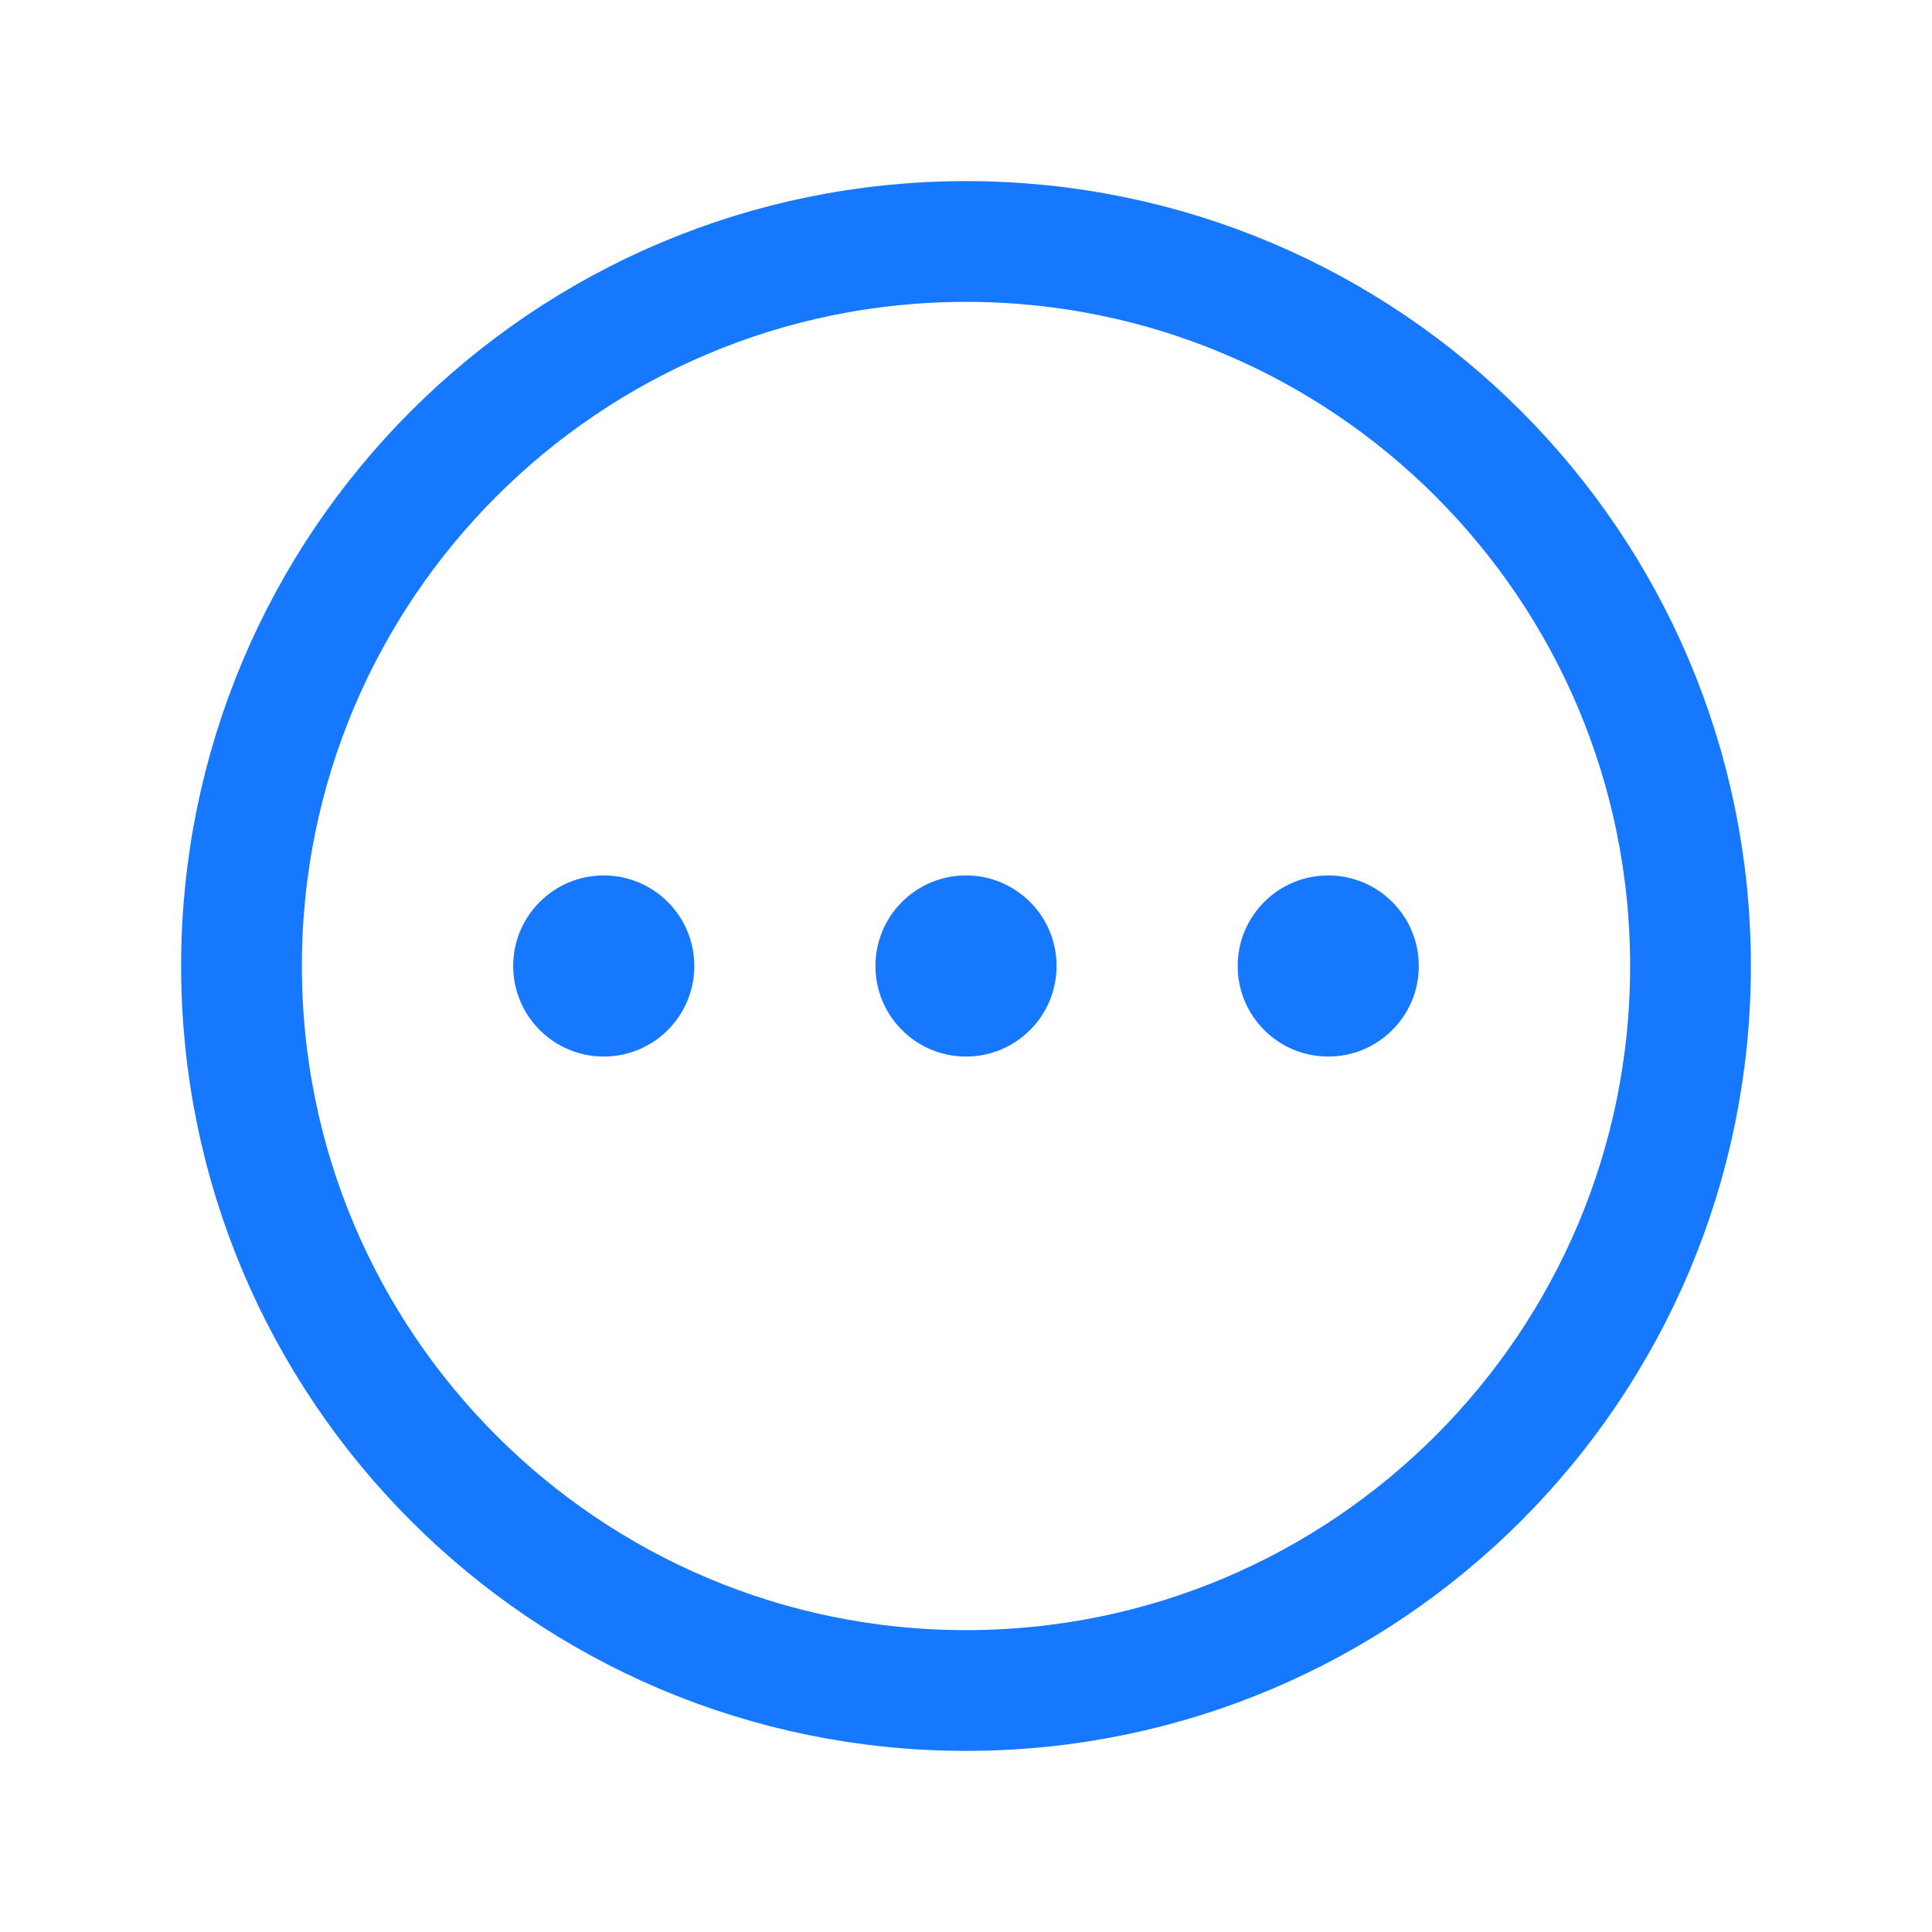
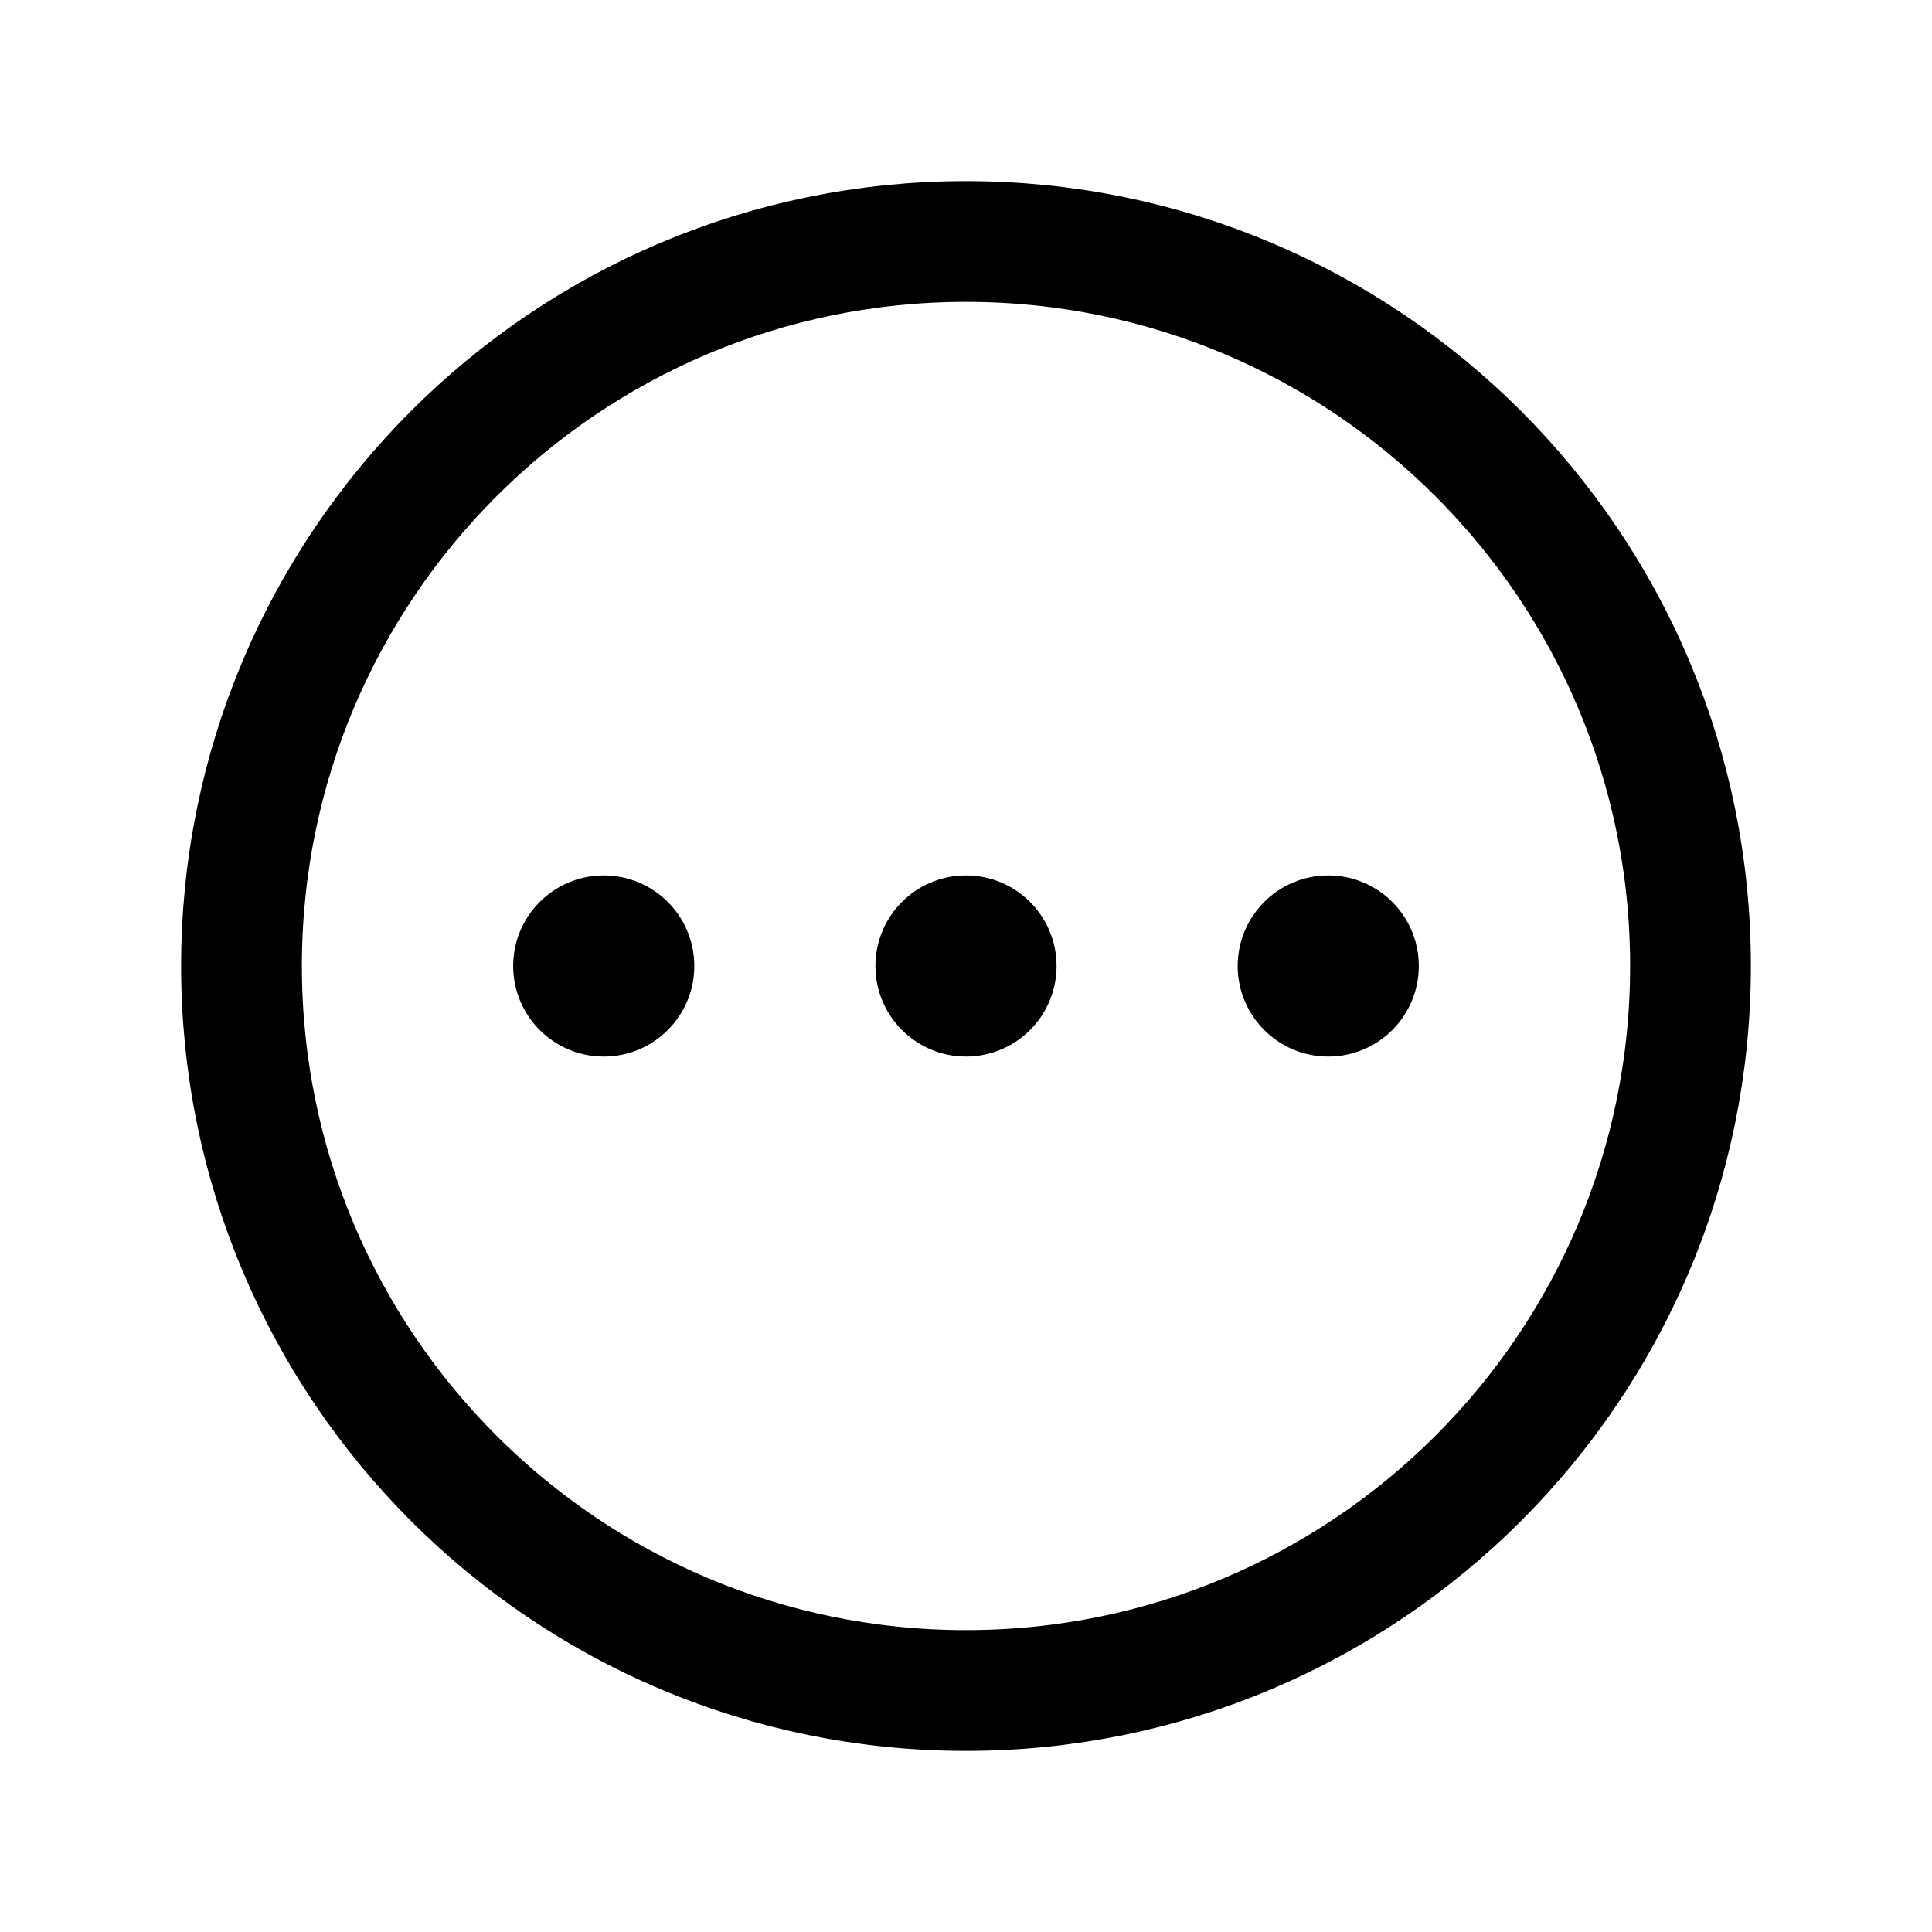
<svg xmlns="http://www.w3.org/2000/svg" height="1.5em" width="1.5em" viewBox="0 0 256 256">
  <path fill="none" d="M0 0h256v256H0z" />
-   <circle cx="128" cy="128" fill="none" r="96" stroke="#1677ff" stroke-miterlimit="10" stroke-width="16" class="stroke-000000" />
-   <circle cx="128" cy="128" r="12" fill="#1677ff" class="fill-000000" />
-   <circle cx="176" cy="128" r="12" fill="#1677ff" class="fill-000000" />
-   <circle cx="80" cy="128" r="12" fill="#1677ff" class="fill-000000" />
+   <circle cx="128" cy="128" fill="none" r="96" stroke="currentColor" stroke-miterlimit="10" stroke-width="16" class="stroke-000000" />
+   <circle cx="128" cy="128" r="12" fill="currentColor" class="fill-000000" />
+   <circle cx="176" cy="128" r="12" fill="currentColor" class="fill-000000" />
+   <circle cx="80" cy="128" r="12" fill="currentColor" class="fill-000000" />
</svg>
